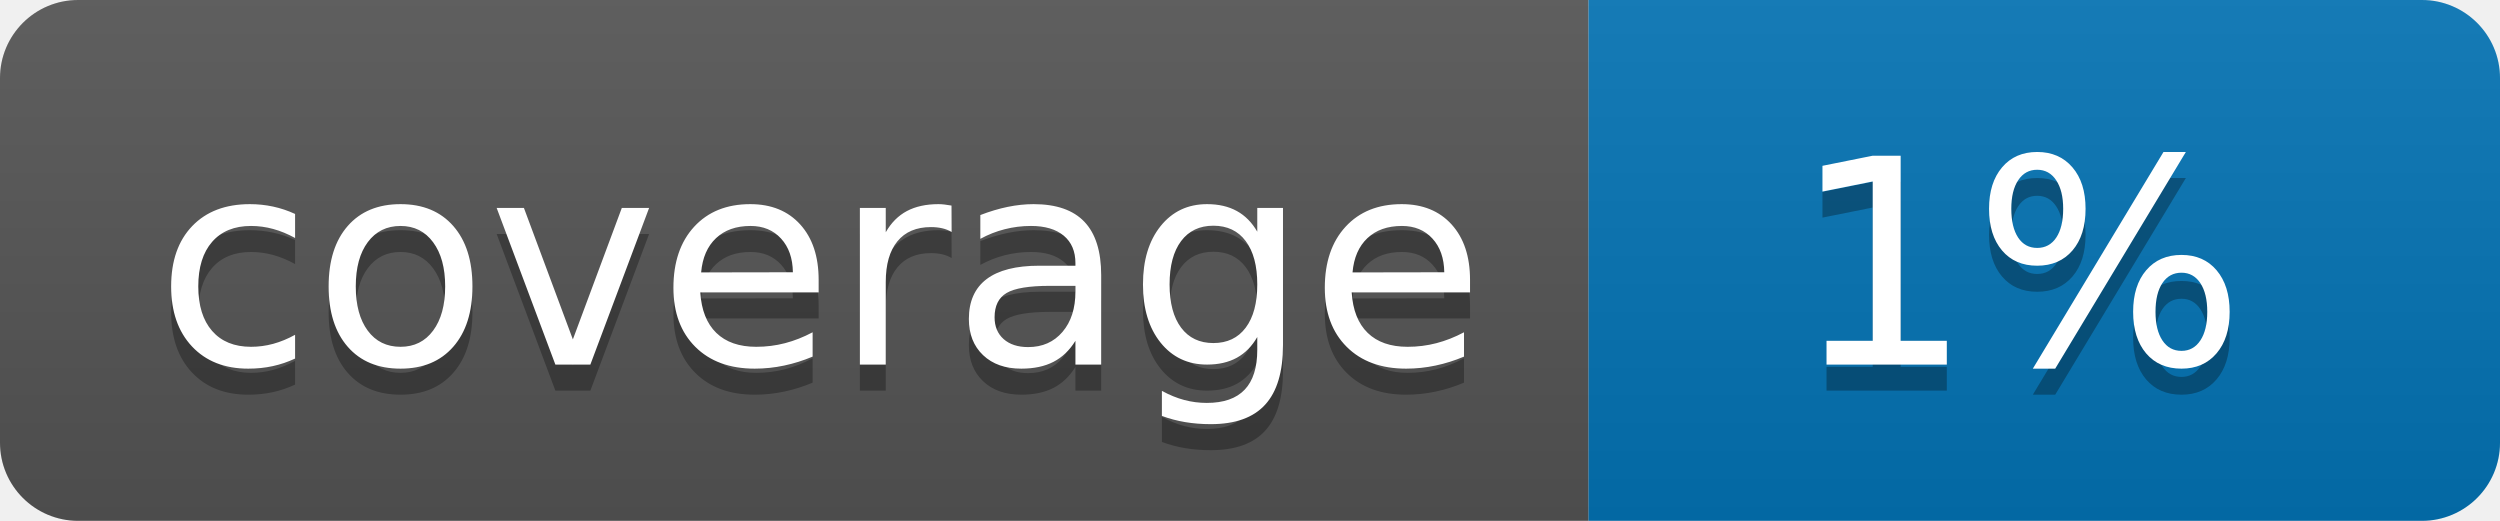
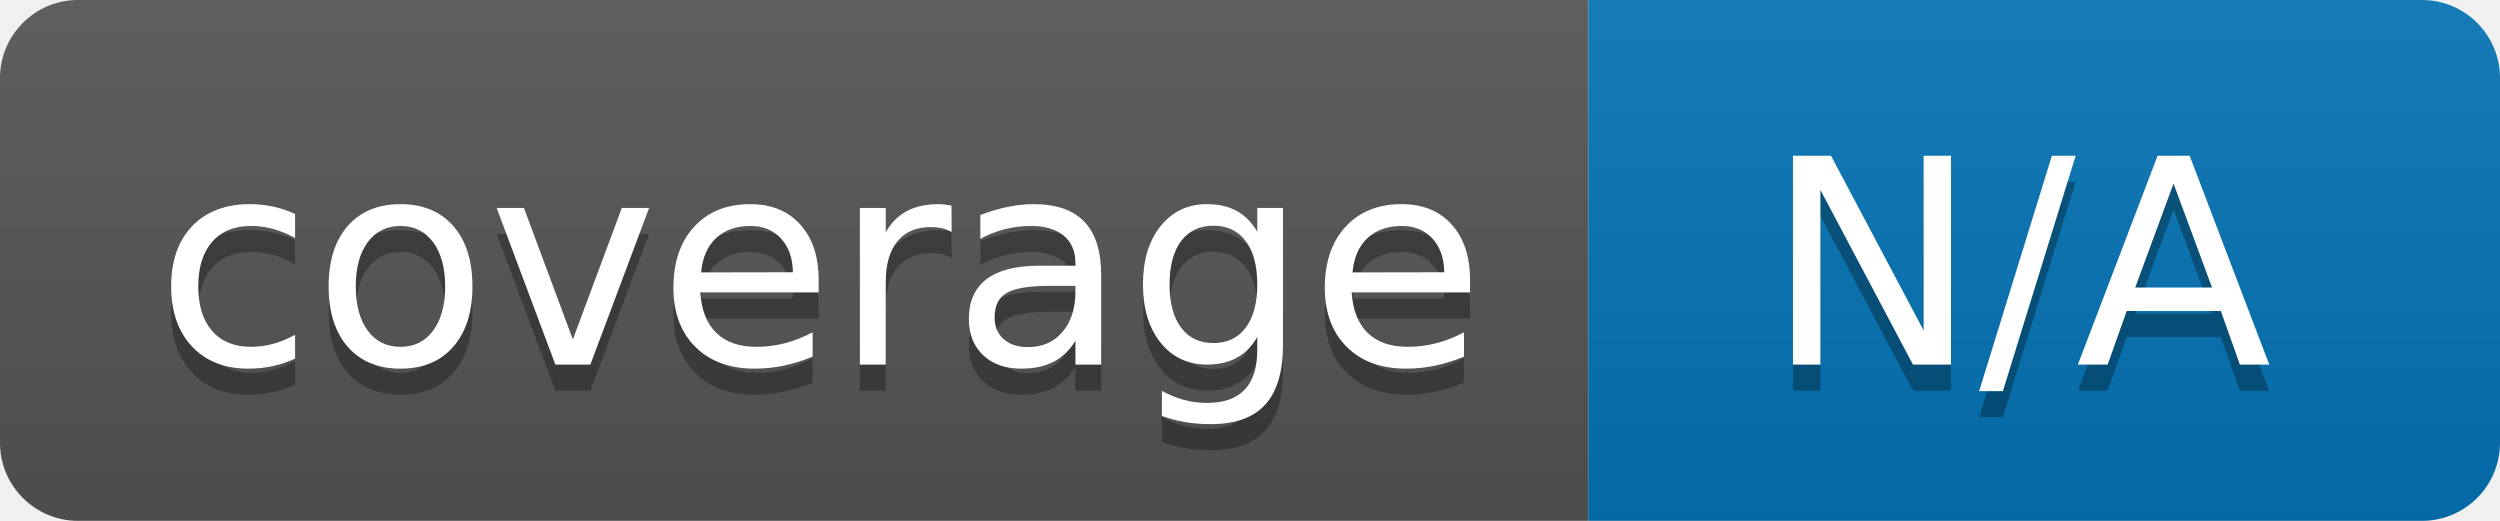
<svg xmlns="http://www.w3.org/2000/svg" width="96" height="20">
  <linearGradient id="b" x2="0" y2="100%">
    <stop offset="0" stop-color="#bbb" stop-opacity=".1" />
    <stop offset="1" stop-opacity=".1" />
  </linearGradient>
  <clipPath id="a">
    <rect width="96" height="20" rx="3" fill="#fff" />
  </clipPath>
  <g clip-path="url(#a)">
    <path fill="#555" d="M0 0h61v20H0z" />
    <path fill="#0374B5" d="M61 0h35v20H61z" />
    <path fill="url(#b)" d="M0 0h96v20H0z" />
  </g>
  <g fill="#fff" text-anchor="middle" font-family="DejaVu Sans,Verdana,Geneva,sans-serif" font-size="110">
    <text x="315" y="150" fill="#010101" fill-opacity=".3" transform="scale(.1)" textLength="510">coverage</text>
    <text x="315" y="140" transform="scale(.1)" textLength="510">coverage</text>
-     <text x="775" y="150" fill="#010101" fill-opacity=".3" transform="scale(.1)" textLength="250">1%</text>
-     <text x="775" y="140" transform="scale(.1)" textLength="250">1%</text>
+     <text x="775" y="150" fill="#010101" fill-opacity=".3" transform="scale(.1)" textLength="250">N/A</text>
+     <text x="775" y="140" transform="scale(.1)" textLength="250">N/A</text>
  </g>
</svg>
